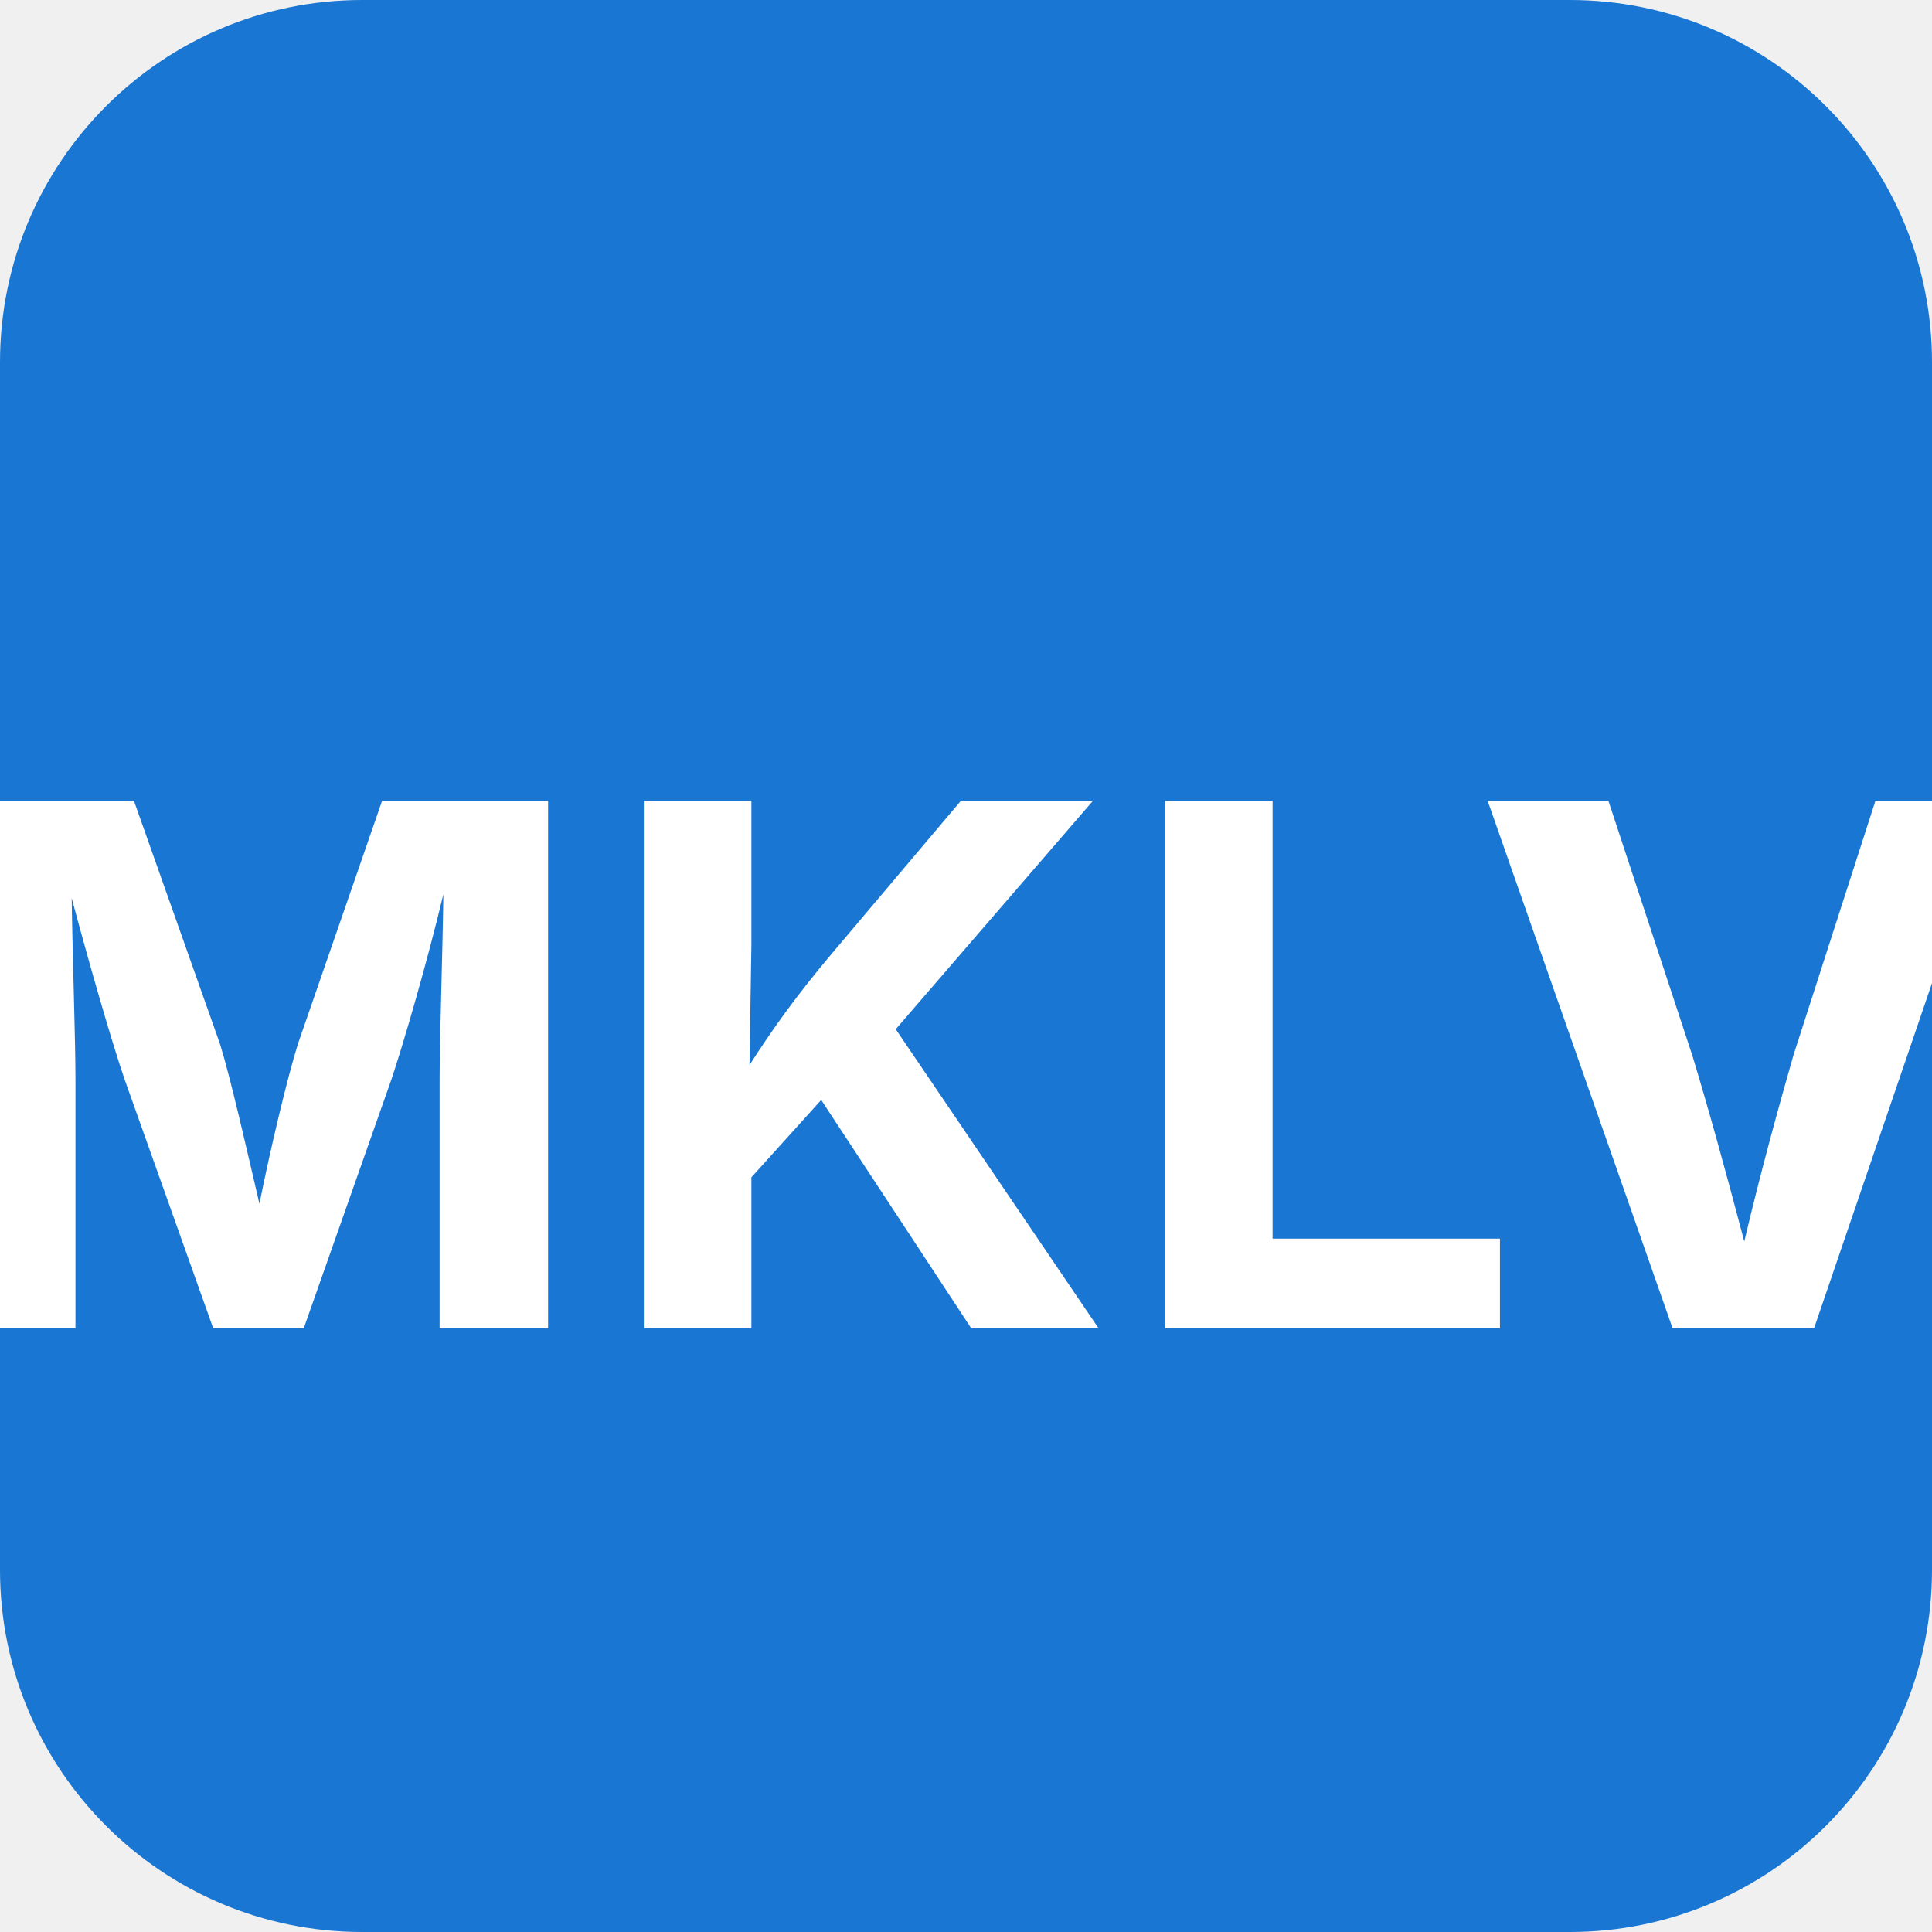
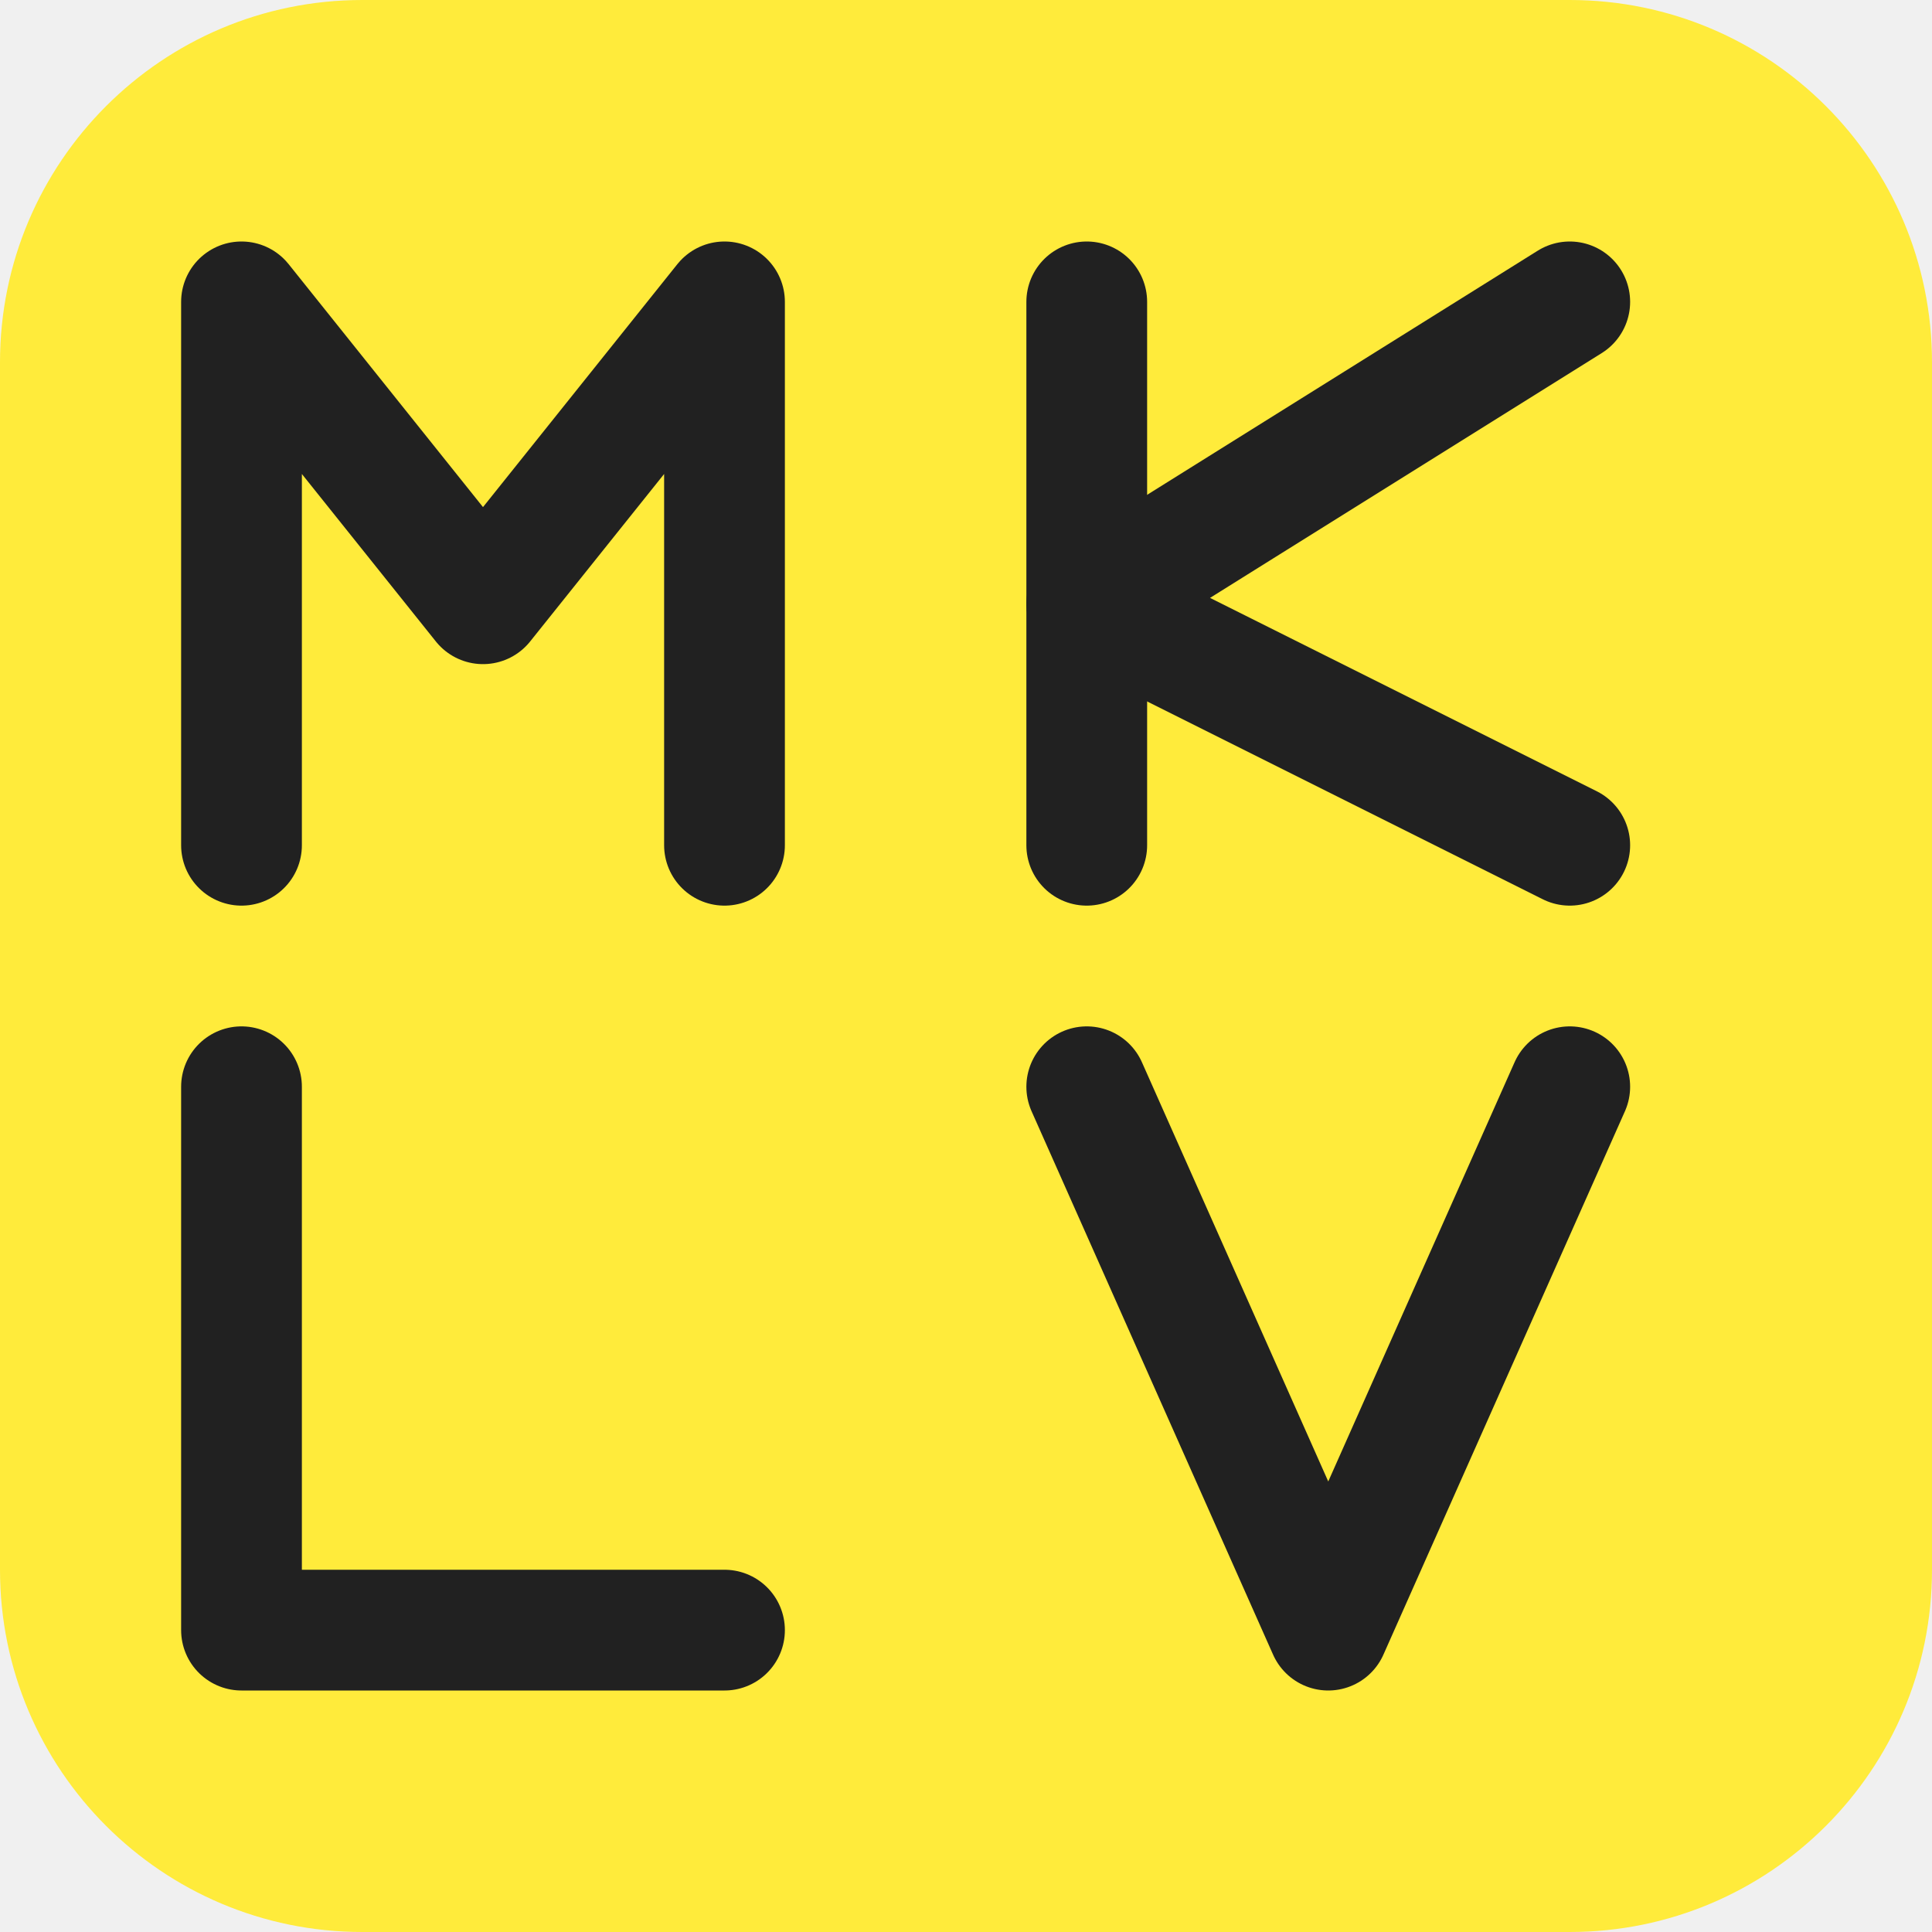
<svg xmlns="http://www.w3.org/2000/svg" viewBox="0 0 32 32">
-   <rect width="32" height="32" rx="6" fill="#1976D2" />
-   <text x="16" y="22" font-family="system-ui, -apple-system, sans-serif" font-size="12" font-weight="700" fill="white" text-anchor="middle">MKLV</text>
+   <rect width="32" height="32" rx="6" fill="#FFEB3B" />
+   <g stroke="#212121" stroke-width="2" stroke-linecap="round" stroke-linejoin="round" fill="none">
+     <polyline points="4,14 4,5 8,10 12,5 12,14" />
+     <line x1="18" y1="5" x2="18" y2="14" />
+     <polyline points="26,5 18,10 26,14" />
+     <polyline points="4,18 4,27 12,27" />
+     <polyline points="18,18 22,27 26,18" />
+   </g>
</svg>
